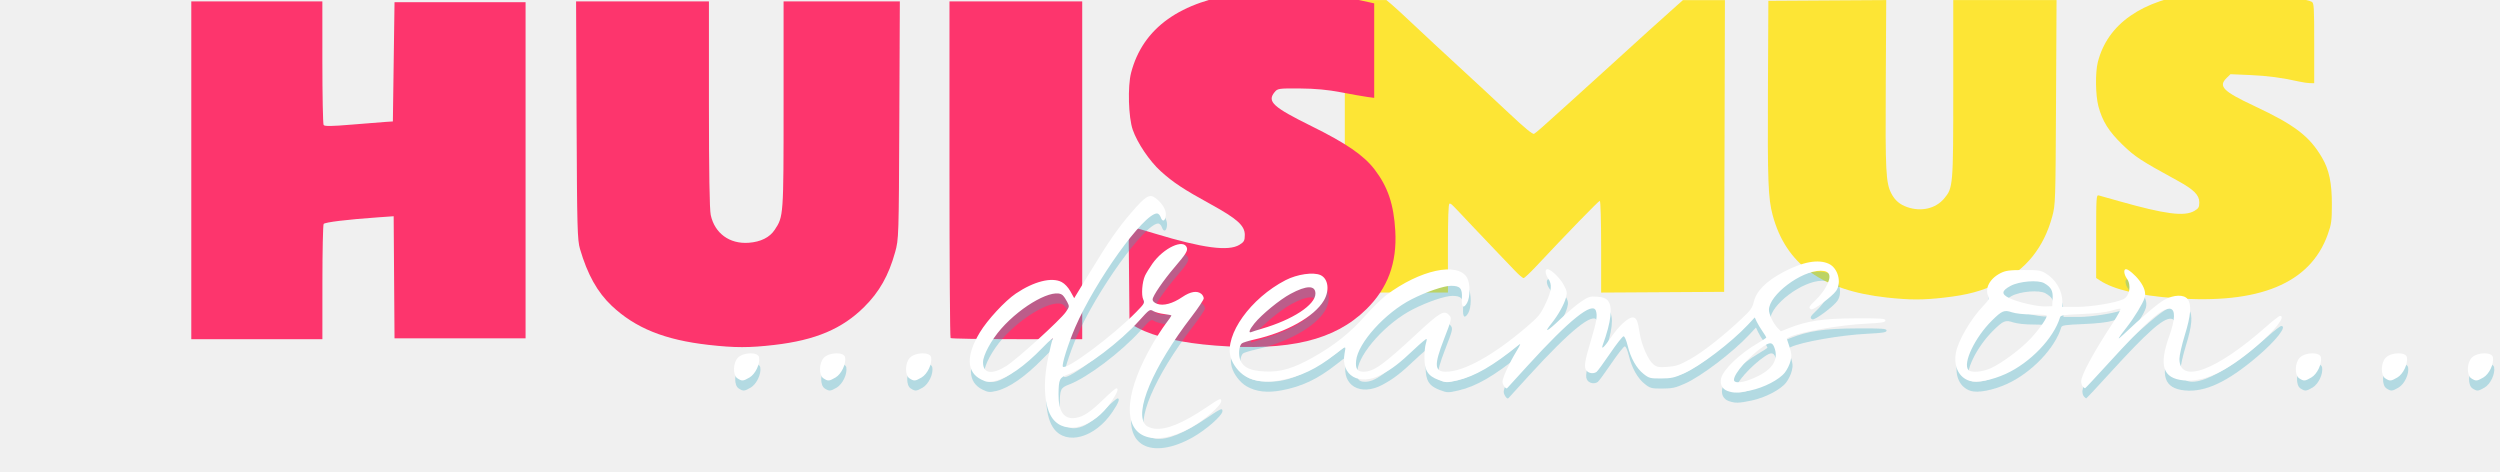
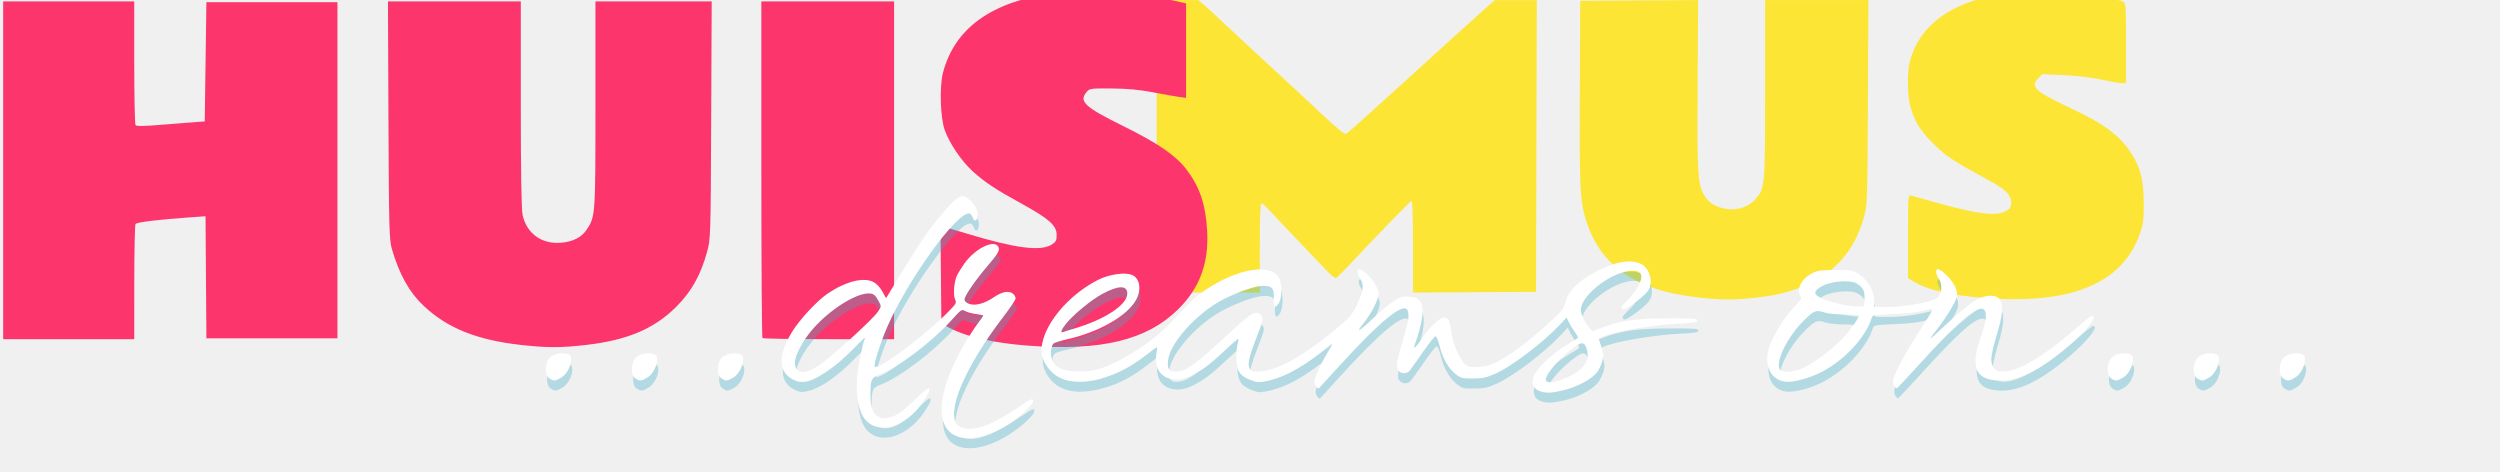
<svg xmlns="http://www.w3.org/2000/svg" width="456" height="86" viewBox="0 0 120.65 22.754" version="1.1" id="svg1" xml:space="preserve">
  <defs id="defs1">
    <filter style="color-interpolation-filters:sRGB" id="filter72" x="-0.377" y="-0.606" width="1.753" height="2.213">
      <feGaussianBlur stdDeviation="2 2" result="fbSourceGraphic" id="feGaussianBlur72" />
      <feColorMatrix result="fbSourceGraphicAlpha" in="fbSourceGraphic" values="0 0 0 -1 0 0 0 0 -1 0 0 0 0 -1 0 0 0 0 1 0" id="feColorMatrix72" />
      <feGaussianBlur id="feGaussianBlur73" stdDeviation="0.01 0.01" result="blur" in="fbSourceGraphic" />
    </filter>
  </defs>
  <g id="layer1">
-     <g id="g84" transform="matrix(0.7096545,0,0,0.7756111,11.22194,-0.01341099)">
+     <g id="g84" transform="matrix(0.7096545,0,0,0.7756111,2.142792,-0.01341099)">
      <path style="opacity:1;fill:#fde535;fill-opacity:1;stroke-width:0.357" d="M 75.64,9.121 V 0.023 h 1.414 1.414 l 0.364,0.278 c 0.2,0.153 0.882,0.726 1.516,1.275 0.634,0.548 1.986,1.698 3.006,2.554 1.019,0.856 2.566,2.17 3.437,2.919 1.097,0.944 1.625,1.341 1.72,1.294 0.075,-0.038 0.332,-0.231 0.571,-0.428 0.239,-0.198 1.043,-0.859 1.787,-1.47 0.744,-0.61 2.074,-1.713 2.956,-2.451 1.578,-1.32 3.588,-2.982 4.397,-3.635 l 0.412,-0.333 1.428,-0.001 1.428,-0.001 -0.026,9.076 -0.026,9.076 -4.183,0.023 -4.183,0.023 v -2.855 c 0,-1.63 -0.039,-2.855 -0.09,-2.855 -0.079,0 -2.227,2.023 -4.368,4.113 -0.386,0.377 -0.752,0.689 -0.813,0.694 -0.061,0.005 -0.328,-0.201 -0.593,-0.459 -0.265,-0.258 -0.78,-0.749 -1.144,-1.093 -0.364,-0.343 -1.178,-1.126 -1.809,-1.739 -1.453,-1.413 -1.369,-1.338 -1.495,-1.338 -0.074,0 -0.107,0.858 -0.107,2.765 v 2.765 H 79.147 75.64 Z" id="path83" />
      <path style="opacity:1;fill:#fde535;fill-opacity:1;stroke-width:0.357" d="m 132.046,18.568 c -2.394,-0.165 -4.115,-0.537 -5.034,-1.088 L 126.736,17.315 v -2.591 c 0,-2.425 0.011,-2.588 0.175,-2.547 0.096,0.024 0.716,0.184 1.378,0.355 3.161,0.818 4.458,0.971 5.135,0.603 0.279,-0.152 0.326,-0.227 0.326,-0.531 0,-0.45 -0.374,-0.791 -1.47,-1.34 -2.524,-1.263 -2.895,-1.484 -3.743,-2.234 -0.943,-0.833 -1.378,-1.467 -1.65,-2.405 -0.196,-0.678 -0.217,-2.093 -0.04,-2.734 0.66,-2.389 2.99,-3.873 6.786,-4.325 1.241,-0.148 4.48,-0.049 5.827,0.177 1.584,0.266 1.739,0.297 1.929,0.383 0.161,0.073 0.175,0.288 0.175,2.574 v 2.494 l -0.276,-0.003 c -0.152,-0.001 -0.478,-0.044 -0.726,-0.095 -1.18,-0.243 -2.163,-0.362 -3.372,-0.41 l -1.318,-0.052 -0.26,0.231 c -0.586,0.521 -0.253,0.831 1.862,1.739 2.772,1.189 3.77,1.886 4.629,3.232 0.476,0.747 0.663,1.563 0.662,2.889 -10e-4,1.045 -0.03,1.24 -0.282,1.884 -1.189,3.042 -4.653,4.355 -10.436,3.956 z" id="path80" />
      <path style="opacity:1;fill:#fde535;fill-opacity:1;stroke-width:0.357" d="m 112.51,18.531 c -4.401,-0.434 -6.875,-2.066 -7.774,-5.127 -0.306,-1.042 -0.35,-2.114 -0.321,-7.717 l 0.029,-5.619 4.008,-0.023 4.008,-0.023 -0.032,5.241 c -0.033,5.451 0.006,6.138 0.385,6.802 0.244,0.427 0.573,0.682 1.09,0.844 0.94,0.295 1.914,0.087 2.486,-0.53 0.62,-0.67 0.629,-0.771 0.629,-6.854 V 0.023 h 3.512 3.512 l -0.035,6.355 c -0.035,6.236 -0.04,6.37 -0.259,7.113 -0.567,1.923 -1.802,3.33 -3.623,4.126 -1.191,0.52 -2.112,0.748 -3.706,0.916 -1.465,0.154 -2.328,0.154 -3.908,-0.001 z" id="path79" />
    </g>
-     <g id="g83" transform="matrix(0.799178,0,0,0.8958448,9.152276,0.04667909)">
+     <g id="g83" transform="matrix(0.799178,0,0,0.8958448,0.07312981,0.04667909)">
      <path style="opacity:1;fill:#fd356d;fill-opacity:1;stroke-width:0.357" d="m 45.951,18.16 c -0.037,-0.033 -0.067,-4.127 -0.067,-9.098 V 0.023 h 4.008 4.008 V 9.121 18.219 h -3.941 c -2.167,0 -3.971,-0.027 -4.008,-0.059 z" id="path82" />
      <path style="opacity:1;fill:#fd356d;fill-opacity:1;stroke-width:0.357" d="M 0.099,9.121 V 0.023 H 4.056 8.014 L 8.015,3.301 c 8.308e-4,1.803 0.035,3.324 0.075,3.38 0.055,0.076 0.479,0.071 1.677,-0.019 0.882,-0.067 1.806,-0.132 2.054,-0.146 l 0.451,-0.026 0.05,-3.211 0.05,-3.211 h 3.957 3.957 V 9.121 18.175 h -3.957 -3.957 l -0.026,-3.289 -0.026,-3.289 -0.925,0.058 c -1.893,0.119 -3.232,0.264 -3.303,0.358 -0.04,0.053 -0.074,1.472 -0.075,3.152 l -0.001,3.055 H 4.056 0.099 Z" id="path81" />
      <path style="opacity:1;fill:#fd356d;fill-opacity:1;stroke-width:0.357" d="M 61.965,18.566 C 59.902,18.426 58.255,18.092 57.253,17.611 l -0.498,-0.239 -0.027,-2.619 -0.027,-2.619 0.227,0.045 c 0.125,0.025 0.745,0.185 1.379,0.357 2.873,0.778 4.422,0.961 5.085,0.601 0.28,-0.152 0.326,-0.227 0.326,-0.535 0,-0.5 -0.462,-0.87 -2.057,-1.651 C 60.005,10.139 59.397,9.781 58.638,9.169 57.967,8.627 57.229,7.651 56.95,6.936 56.691,6.27 56.637,4.598 56.852,3.865 c 0.707,-2.413 2.962,-3.848 6.75,-4.298 0.55,-0.065 1.583,-0.084 2.821,-0.053 1.846,0.048 2.666,0.136 4.383,0.473 l 0.726,0.142 V 2.675 5.22 L 71.107,5.169 C 70.873,5.141 70.163,5.029 69.529,4.92 68.723,4.782 67.975,4.72 67.041,4.714 65.753,4.706 65.698,4.713 65.513,4.916 c -0.46,0.505 -0.1,0.799 2.241,1.831 2.087,0.919 3.153,1.573 3.802,2.331 0.801,0.935 1.158,1.881 1.249,3.307 0.11,1.733 -0.452,3.087 -1.755,4.227 -1.904,1.667 -4.639,2.255 -9.086,1.954 z" id="path78" />
      <path style="opacity:1;fill:#fd356d;fill-opacity:1;stroke-width:0.357" d="M 31.357,18.529 C 28.688,18.261 26.919,17.625 25.484,16.417 24.621,15.69 24.022,14.732 23.572,13.358 23.413,12.874 23.394,12.205 23.366,6.423 L 23.336,0.023 h 4.011 4.011 V 5.549 c 0,3.658 0.037,5.679 0.109,5.98 0.238,0.987 1.135,1.573 2.295,1.497 0.724,-0.047 1.263,-0.287 1.569,-0.699 0.533,-0.717 0.535,-0.745 0.535,-6.743 V 0.023 h 3.51 3.51 l -0.031,6.4 c -0.03,6.298 -0.034,6.411 -0.254,7.113 -0.392,1.255 -0.949,2.135 -1.867,2.948 -1.334,1.181 -2.939,1.787 -5.419,2.045 -1.522,0.158 -2.378,0.158 -3.958,-3.4e-4 z" id="path99-4" />
    </g>
-     <g id="g4" transform="matrix(0.962888,0,0,0.962888,-4.639714,-0.01496815)">
+     <g id="g4" transform="matrix(0.962888,0,0,0.962888,-13.71886,-0.01496815)">
      <g id="g3-8" style="fill:#37adc5;fill-opacity:0.329" transform="translate(0.06059181,0.5047201)">
        <path style="fill:#37adc5;fill-opacity:0.329;stroke-width:0.27" d="m 62.045,21.803 c -0.964,-0.545 -0.761,-2.288 0.524,-4.516 0.204,-0.353 0.504,-0.818 0.666,-1.032 0.163,-0.214 0.296,-0.405 0.296,-0.424 0,-0.019 -0.164,-0.053 -0.365,-0.076 -0.2,-0.023 -0.445,-0.09 -0.544,-0.148 -0.175,-0.103 -0.191,-0.092 -0.698,0.47 -0.974,1.082 -2.66,2.355 -3.588,2.708 -0.418,0.159 -0.454,0.234 -0.464,0.979 -0.012,0.878 0.277,1.286 0.85,1.198 0.402,-0.062 0.735,-0.284 1.421,-0.948 0.304,-0.295 0.584,-0.536 0.622,-0.536 0.141,0 0.059,0.218 -0.26,0.691 -0.864,1.279 -2.286,1.68 -2.928,0.826 -0.416,-0.555 -0.504,-1.731 -0.226,-3.049 0.094,-0.448 0.19,-0.847 0.212,-0.888 0.1,-0.182 -0.081,-0.039 -0.496,0.389 -0.907,0.936 -1.74,1.516 -2.384,1.661 -0.329,0.074 -0.409,0.066 -0.684,-0.07 -0.744,-0.369 -0.77,-1.195 -0.074,-2.356 0.376,-0.627 1.263,-1.586 1.808,-1.954 0.907,-0.612 1.805,-0.837 2.298,-0.575 0.155,0.082 0.326,0.265 0.44,0.471 l 0.186,0.336 0.728,-1.198 c 0.998,-1.643 1.446,-2.291 2.142,-3.099 0.704,-0.818 0.901,-0.939 1.186,-0.734 0.342,0.246 0.561,0.6 0.537,0.87 -0.027,0.305 -0.168,0.365 -0.255,0.109 -0.037,-0.109 -0.119,-0.195 -0.186,-0.195 -0.667,0.001 -3.093,3.378 -4.1,5.706 -0.352,0.815 -0.691,1.895 -0.619,1.976 0.17,0.191 2.544,-1.58 3.682,-2.747 0.407,-0.417 0.427,-0.453 0.346,-0.623 -0.106,-0.221 -0.056,-0.876 0.089,-1.192 0.057,-0.122 0.223,-0.393 0.369,-0.601 0.56,-0.793 1.569,-1.264 1.727,-0.805 0.053,0.156 -0.05,0.322 -0.602,0.969 -0.583,0.683 -1.114,1.46 -1.114,1.63 0,0.085 0.083,0.165 0.227,0.218 0.312,0.115 0.777,-0.01 1.262,-0.341 0.408,-0.278 0.747,-0.333 0.956,-0.156 0.065,0.055 0.118,0.156 0.118,0.223 0,0.067 -0.268,0.472 -0.596,0.899 -1.954,2.544 -2.922,4.836 -2.306,5.46 0.072,0.073 0.266,0.15 0.431,0.171 0.585,0.074 1.423,-0.269 2.599,-1.063 0.677,-0.458 0.749,-0.488 0.749,-0.321 0,0.219 -0.823,0.943 -1.509,1.325 -0.988,0.552 -1.902,0.686 -2.473,0.363 z m -6.795,-3.44 c 0.529,-0.329 2.721,-2.318 2.99,-2.713 0.182,-0.268 0.183,-0.272 0.064,-0.507 -0.066,-0.13 -0.167,-0.279 -0.225,-0.331 -0.427,-0.384 -2.037,0.494 -3.081,1.68 -0.498,0.565 -0.91,1.327 -0.91,1.682 0,0.568 0.439,0.639 1.162,0.19 z m 36.148,1.246 c -0.261,-0.093 -0.384,-0.334 -0.319,-0.623 0.1,-0.444 0.925,-1.238 1.844,-1.772 0.232,-0.135 0.422,-0.262 0.422,-0.283 0,-0.021 -0.087,-0.162 -0.193,-0.314 -0.106,-0.151 -0.236,-0.369 -0.289,-0.483 l -0.096,-0.208 -0.344,0.368 c -0.83,0.887 -2.392,2.074 -3.21,2.44 -0.476,0.213 -0.641,0.249 -1.141,0.251 -0.543,0.002 -0.605,-0.013 -0.875,-0.227 -0.359,-0.283 -0.648,-0.793 -0.799,-1.414 -0.069,-0.283 -0.152,-0.473 -0.207,-0.473 -0.05,0 -0.354,0.386 -0.674,0.858 -0.321,0.472 -0.626,0.888 -0.678,0.925 -0.15,0.106 -0.378,0.08 -0.501,-0.057 -0.148,-0.166 -0.107,-0.44 0.237,-1.585 0.264,-0.878 0.313,-1.179 0.23,-1.419 -0.165,-0.481 -1.332,0.458 -3.421,2.751 -0.55,0.603 -1.012,1.111 -1.027,1.127 -0.061,0.066 -0.233,-0.172 -0.233,-0.322 1.76e-4,-0.196 0.326,-0.908 0.694,-1.52 0.219,-0.363 0.24,-0.426 0.109,-0.319 -1.264,1.033 -2.186,1.566 -3.052,1.766 -0.545,0.126 -0.573,0.125 -0.96,-0.02 -0.536,-0.201 -0.704,-0.472 -0.704,-1.132 0,-0.261 0.031,-0.567 0.069,-0.68 0.038,-0.112 0.055,-0.221 0.037,-0.24 -0.018,-0.02 -0.299,0.218 -0.626,0.527 -0.724,0.687 -1.101,0.977 -1.654,1.27 -1.092,0.579 -2.031,0.033 -1.83,-1.064 0.076,-0.413 0.106,-0.416 -0.482,0.045 -0.925,0.726 -1.707,1.098 -2.72,1.291 -0.723,0.138 -1.287,0.075 -1.764,-0.198 -0.327,-0.187 -0.65,-0.606 -0.747,-0.969 -0.299,-1.119 1.007,-2.943 2.756,-3.848 0.58,-0.3 1.399,-0.418 1.756,-0.253 0.388,0.18 0.463,0.776 0.16,1.28 -0.484,0.807 -1.873,1.586 -3.465,1.943 -0.309,0.069 -0.599,0.159 -0.645,0.2 -0.145,0.13 -0.181,0.583 -0.067,0.849 0.156,0.367 0.506,0.524 1.237,0.557 0.78,0.035 1.398,-0.147 2.398,-0.706 1.053,-0.588 1.859,-1.228 2.602,-2.067 0.362,-0.408 0.844,-0.882 1.07,-1.052 1.691,-1.271 3.581,-1.68 4.05,-0.878 0.165,0.283 0.166,0.987 9.81e-4,1.269 -0.18,0.308 -0.285,0.213 -0.259,-0.232 0.029,-0.497 -0.083,-0.628 -0.54,-0.628 -0.365,0 -1.233,0.296 -1.977,0.674 -1.323,0.672 -2.695,2.189 -2.784,3.079 -0.041,0.409 0.059,0.554 0.381,0.553 0.503,-0.002 0.988,-0.349 2.665,-1.908 1.172,-1.089 1.371,-1.201 1.624,-0.918 0.131,0.146 0.116,0.214 -0.268,1.201 -0.501,1.289 -0.481,1.625 0.098,1.625 0.893,0 2.363,-0.811 4.002,-2.207 0.665,-0.567 0.734,-0.652 1.024,-1.271 0.272,-0.579 0.301,-0.908 0.105,-1.187 -0.155,-0.22 -0.178,-0.474 -0.044,-0.474 0.177,0 0.644,0.451 0.824,0.796 0.163,0.312 0.175,0.378 0.108,0.627 -0.092,0.345 -0.394,0.884 -0.724,1.293 -0.416,0.515 -0.222,0.423 0.438,-0.21 0.342,-0.328 0.809,-0.722 1.038,-0.876 0.377,-0.253 0.453,-0.277 0.807,-0.251 0.285,0.021 0.429,0.072 0.534,0.19 0.262,0.293 0.176,1.06 -0.25,2.229 -0.099,0.273 0.078,0.111 0.405,-0.369 0.391,-0.575 0.861,-1.01 1.09,-1.01 0.19,0 0.26,0.155 0.358,0.794 0.09,0.588 0.425,1.349 0.685,1.556 0.179,0.142 0.269,0.159 0.709,0.127 0.426,-0.031 0.599,-0.089 1.124,-0.382 0.643,-0.358 1.642,-1.141 2.576,-2.018 0.466,-0.438 0.551,-0.555 0.625,-0.865 0.127,-0.534 0.607,-1.02 1.457,-1.475 0.979,-0.525 1.775,-0.672 2.303,-0.425 0.459,0.215 0.654,0.944 0.363,1.358 -0.199,0.284 -1.129,0.973 -1.246,0.923 -0.154,-0.066 -0.116,-0.147 0.215,-0.457 0.171,-0.16 0.399,-0.446 0.506,-0.635 0.321,-0.568 0.241,-0.843 -0.247,-0.843 -0.987,0 -2.594,1.217 -2.594,1.964 0,0.217 0.221,0.682 0.426,0.896 l 0.17,0.177 0.394,-0.156 c 0.932,-0.37 1.716,-0.486 3.328,-0.494 1.307,-0.006 1.518,0.009 1.518,0.106 0,0.093 -0.173,0.122 -0.978,0.162 -1.313,0.065 -3.269,0.406 -3.822,0.667 l -0.146,0.069 0.134,0.408 c 0.114,0.347 0.123,0.456 0.058,0.724 -0.042,0.174 -0.169,0.435 -0.284,0.581 -0.28,0.357 -1.046,0.754 -1.733,0.899 -0.637,0.134 -0.824,0.138 -1.146,0.022 z m 1.171,-0.584 c 1.046,-0.403 1.441,-0.951 1.169,-1.621 -0.095,-0.234 -0.219,-0.242 -0.529,-0.032 -0.698,0.472 -1.484,1.36 -1.484,1.677 0,0.178 0.346,0.169 0.844,-0.023 z M 68.056,16.492 c 1.551,-0.45 2.692,-1.197 2.692,-1.761 0,-0.426 -0.442,-0.422 -1.251,0.014 -0.539,0.29 -1.447,1.035 -1.808,1.482 -0.258,0.319 -0.319,0.504 -0.143,0.428 0.057,-0.024 0.286,-0.098 0.51,-0.162 z m 41.152,2.896 c -0.044,-0.05 -0.081,-0.164 -0.081,-0.254 0,-0.317 0.607,-1.439 1.591,-2.941 0.244,-0.373 0.414,-0.689 0.377,-0.703 -0.037,-0.014 -0.245,0.03 -0.461,0.098 -0.248,0.078 -0.79,0.139 -1.462,0.165 -0.902,0.036 -1.074,0.061 -1.104,0.164 -0.31,1.046 -1.493,2.279 -2.721,2.838 -0.687,0.313 -1.452,0.461 -1.809,0.35 -0.535,-0.166 -0.806,-0.708 -0.694,-1.385 0.102,-0.612 0.74,-1.71 1.385,-2.384 0.259,-0.27 0.3,-0.35 0.244,-0.467 -0.188,-0.394 0.066,-0.883 0.602,-1.159 0.259,-0.133 0.442,-0.159 1.151,-0.161 0.738,-0.003 0.877,0.017 1.113,0.16 0.514,0.311 0.843,0.865 0.843,1.421 v 0.267 h 0.739 c 0.721,0 1.974,-0.21 2.327,-0.39 0.311,-0.159 0.402,-0.699 0.172,-1.026 -0.153,-0.218 -0.178,-0.474 -0.047,-0.474 0.121,0 0.462,0.291 0.676,0.575 0.252,0.336 0.334,0.616 0.255,0.87 -0.086,0.277 -0.522,0.991 -0.893,1.464 -0.469,0.598 -0.52,0.7 -0.193,0.39 0.944,-0.896 1.763,-1.591 2.074,-1.762 0.48,-0.264 0.995,-0.278 1.173,-0.032 0.204,0.283 0.162,0.808 -0.144,1.801 -0.148,0.481 -0.27,1.016 -0.27,1.189 0,1.283 1.852,0.595 4.35,-1.616 0.334,-0.295 0.645,-0.537 0.691,-0.537 0.316,0 -0.253,0.729 -1.197,1.533 -1.499,1.276 -2.624,1.8 -3.641,1.697 -1.039,-0.106 -1.242,-0.739 -0.71,-2.226 0.301,-0.841 0.313,-1.33 0.034,-1.366 -0.393,-0.051 -1.204,0.67 -3.108,2.761 -0.615,0.676 -1.133,1.229 -1.15,1.229 -0.017,0 -0.068,-0.041 -0.112,-0.091 z m -4.601,-0.923 c 0.557,-0.254 1.499,-0.957 1.992,-1.487 0.455,-0.49 0.861,-1.08 0.795,-1.154 -0.024,-0.026 -0.352,-0.048 -0.729,-0.048 -0.405,0 -0.819,-0.045 -1.011,-0.109 -0.384,-0.13 -0.495,-0.084 -0.997,0.412 -0.855,0.845 -1.477,2.148 -1.182,2.479 0.134,0.151 0.7,0.105 1.133,-0.092 z m 3.09,-3.472 c 0.023,-0.405 -0.071,-0.581 -0.42,-0.783 -0.305,-0.177 -1.257,-0.1 -1.692,0.136 -0.449,0.244 -0.469,0.407 -0.076,0.603 0.42,0.208 1.421,0.441 1.829,0.425 l 0.337,-0.013 z" id="path2-4" />
        <g id="g2-92" transform="translate(0.08794418,-0.00150156)" style="fill:#37adc5;fill-opacity:0.329">
          <path d="m 50.313,18.98 c -0.241,-0.157 -0.226,-0.782 0.026,-1.037 0.277,-0.281 1.01,-0.293 1.059,-0.018 0.059,0.328 -0.185,0.842 -0.481,1.013 -0.322,0.187 -0.375,0.19 -0.604,0.041 z" style="fill:#37adc5;fill-opacity:0.329;stroke-width:0.393" id="path1-3-1" />
          <path d="m 41.691,18.98 c -0.241,-0.157 -0.226,-0.782 0.026,-1.037 0.277,-0.281 1.01,-0.293 1.059,-0.018 0.059,0.328 -0.185,0.842 -0.481,1.013 -0.322,0.187 -0.375,0.19 -0.604,0.041 z" style="fill:#37adc5;fill-opacity:0.329;stroke-width:0.393" id="path1-3-2-38" />
          <path d="m 46.002,18.98 c -0.241,-0.157 -0.226,-0.782 0.026,-1.037 0.277,-0.281 1.01,-0.293 1.059,-0.018 0.059,0.328 -0.185,0.842 -0.481,1.013 -0.322,0.187 -0.375,0.19 -0.604,0.041 z" style="fill:#37adc5;fill-opacity:0.329;stroke-width:0.393" id="path1-3-4-2" />
        </g>
        <g id="g2-0-7" transform="translate(78.3662,-0.00150156)" style="fill:#37adc5;fill-opacity:0.329">
          <path d="m 50.313,18.98 c -0.241,-0.157 -0.226,-0.782 0.026,-1.037 0.277,-0.281 1.01,-0.293 1.059,-0.018 0.059,0.328 -0.185,0.842 -0.481,1.013 -0.322,0.187 -0.375,0.19 -0.604,0.041 z" style="fill:#37adc5;fill-opacity:0.329;stroke-width:0.393" id="path1-3-5-4" />
          <path d="m 41.691,18.98 c -0.241,-0.157 -0.226,-0.782 0.026,-1.037 0.277,-0.281 1.01,-0.293 1.059,-0.018 0.059,0.328 -0.185,0.842 -0.481,1.013 -0.322,0.187 -0.375,0.19 -0.604,0.041 z" style="fill:#37adc5;fill-opacity:0.329;stroke-width:0.393" id="path1-3-2-3-5" />
          <path d="m 46.002,18.98 c -0.241,-0.157 -0.226,-0.782 0.026,-1.037 0.277,-0.281 1.01,-0.293 1.059,-0.018 0.059,0.328 -0.185,0.842 -0.481,1.013 -0.322,0.187 -0.375,0.19 -0.604,0.041 z" style="fill:#37adc5;fill-opacity:0.329;stroke-width:0.393" id="path1-3-4-8-0" />
        </g>
      </g>
      <g id="g3" style="fill:#ffffff">
        <path style="fill:#ffffff;stroke-width:0.27" d="m 62.045,21.803 c -0.964,-0.545 -0.761,-2.288 0.524,-4.516 0.204,-0.353 0.504,-0.818 0.666,-1.032 0.163,-0.214 0.296,-0.405 0.296,-0.424 0,-0.019 -0.164,-0.053 -0.365,-0.076 -0.2,-0.023 -0.445,-0.09 -0.544,-0.148 -0.175,-0.103 -0.191,-0.092 -0.698,0.47 -0.974,1.082 -2.66,2.355 -3.588,2.708 -0.418,0.159 -0.454,0.234 -0.464,0.979 -0.012,0.878 0.277,1.286 0.85,1.198 0.402,-0.062 0.735,-0.284 1.421,-0.948 0.304,-0.295 0.584,-0.536 0.622,-0.536 0.141,0 0.059,0.218 -0.26,0.691 -0.864,1.279 -2.286,1.68 -2.928,0.826 -0.416,-0.555 -0.504,-1.731 -0.226,-3.049 0.094,-0.448 0.19,-0.847 0.212,-0.888 0.1,-0.182 -0.081,-0.039 -0.496,0.389 -0.907,0.936 -1.74,1.516 -2.384,1.661 -0.329,0.074 -0.409,0.066 -0.684,-0.07 -0.744,-0.369 -0.77,-1.195 -0.074,-2.356 0.376,-0.627 1.263,-1.586 1.808,-1.954 0.907,-0.612 1.805,-0.837 2.298,-0.575 0.155,0.082 0.326,0.265 0.44,0.471 l 0.186,0.336 0.728,-1.198 c 0.998,-1.643 1.446,-2.291 2.142,-3.099 0.704,-0.818 0.901,-0.939 1.186,-0.734 0.342,0.246 0.561,0.6 0.537,0.87 -0.027,0.305 -0.168,0.365 -0.255,0.109 -0.037,-0.109 -0.119,-0.195 -0.186,-0.195 -0.667,0.001 -3.093,3.378 -4.1,5.706 -0.352,0.815 -0.691,1.895 -0.619,1.976 0.17,0.191 2.544,-1.58 3.682,-2.747 0.407,-0.417 0.427,-0.453 0.346,-0.623 -0.106,-0.221 -0.056,-0.876 0.089,-1.192 0.057,-0.122 0.223,-0.393 0.369,-0.601 0.56,-0.793 1.569,-1.264 1.727,-0.805 0.053,0.156 -0.05,0.322 -0.602,0.969 -0.583,0.683 -1.114,1.46 -1.114,1.63 0,0.085 0.083,0.165 0.227,0.218 0.312,0.115 0.777,-0.01 1.262,-0.341 0.408,-0.278 0.747,-0.333 0.956,-0.156 0.065,0.055 0.118,0.156 0.118,0.223 0,0.067 -0.268,0.472 -0.596,0.899 -1.954,2.544 -2.922,4.836 -2.306,5.46 0.072,0.073 0.266,0.15 0.431,0.171 0.585,0.074 1.423,-0.269 2.599,-1.063 0.677,-0.458 0.749,-0.488 0.749,-0.321 0,0.219 -0.823,0.943 -1.509,1.325 -0.988,0.552 -1.902,0.686 -2.473,0.363 z m -6.795,-3.44 c 0.529,-0.329 2.721,-2.318 2.99,-2.713 0.182,-0.268 0.183,-0.272 0.064,-0.507 -0.066,-0.13 -0.167,-0.279 -0.225,-0.331 -0.427,-0.384 -2.037,0.494 -3.081,1.68 -0.498,0.565 -0.91,1.327 -0.91,1.682 0,0.568 0.439,0.639 1.162,0.19 z m 36.148,1.246 c -0.261,-0.093 -0.384,-0.334 -0.319,-0.623 0.1,-0.444 0.925,-1.238 1.844,-1.772 0.232,-0.135 0.422,-0.262 0.422,-0.283 0,-0.021 -0.087,-0.162 -0.193,-0.314 -0.106,-0.151 -0.236,-0.369 -0.289,-0.483 l -0.096,-0.208 -0.344,0.368 c -0.83,0.887 -2.392,2.074 -3.21,2.44 -0.476,0.213 -0.641,0.249 -1.141,0.251 -0.543,0.002 -0.605,-0.013 -0.875,-0.227 -0.359,-0.283 -0.648,-0.793 -0.799,-1.414 -0.069,-0.283 -0.152,-0.473 -0.207,-0.473 -0.05,0 -0.354,0.386 -0.674,0.858 -0.321,0.472 -0.626,0.888 -0.678,0.925 -0.15,0.106 -0.378,0.08 -0.501,-0.057 -0.148,-0.166 -0.107,-0.44 0.237,-1.585 0.264,-0.878 0.313,-1.179 0.23,-1.419 -0.165,-0.481 -1.332,0.458 -3.421,2.751 -0.55,0.603 -1.012,1.111 -1.027,1.127 -0.061,0.066 -0.233,-0.172 -0.233,-0.322 1.76e-4,-0.196 0.326,-0.908 0.694,-1.52 0.219,-0.363 0.24,-0.426 0.109,-0.319 -1.264,1.033 -2.186,1.566 -3.052,1.766 -0.545,0.126 -0.573,0.125 -0.96,-0.02 -0.536,-0.201 -0.704,-0.472 -0.704,-1.132 0,-0.261 0.031,-0.567 0.069,-0.68 0.038,-0.112 0.055,-0.221 0.037,-0.24 -0.018,-0.02 -0.299,0.218 -0.626,0.527 -0.724,0.687 -1.101,0.977 -1.654,1.27 -1.092,0.579 -2.031,0.033 -1.83,-1.064 0.076,-0.413 0.106,-0.416 -0.482,0.045 -0.925,0.726 -1.707,1.098 -2.72,1.291 -0.723,0.138 -1.287,0.075 -1.764,-0.198 -0.327,-0.187 -0.65,-0.606 -0.747,-0.969 -0.299,-1.119 1.007,-2.943 2.756,-3.848 0.58,-0.3 1.399,-0.418 1.756,-0.253 0.388,0.18 0.463,0.776 0.16,1.28 -0.484,0.807 -1.873,1.586 -3.465,1.943 -0.309,0.069 -0.599,0.159 -0.645,0.2 -0.145,0.13 -0.181,0.583 -0.067,0.849 0.156,0.367 0.506,0.524 1.237,0.557 0.78,0.035 1.398,-0.147 2.398,-0.706 1.053,-0.588 1.859,-1.228 2.602,-2.067 0.362,-0.408 0.844,-0.882 1.07,-1.052 1.691,-1.271 3.581,-1.68 4.05,-0.878 0.165,0.283 0.166,0.987 9.81e-4,1.269 -0.18,0.308 -0.285,0.213 -0.259,-0.232 0.029,-0.497 -0.083,-0.628 -0.54,-0.628 -0.365,0 -1.233,0.296 -1.977,0.674 -1.323,0.672 -2.695,2.189 -2.784,3.079 -0.041,0.409 0.059,0.554 0.381,0.553 0.503,-0.002 0.988,-0.349 2.665,-1.908 1.172,-1.089 1.371,-1.201 1.624,-0.918 0.131,0.146 0.116,0.214 -0.268,1.201 -0.501,1.289 -0.481,1.625 0.098,1.625 0.893,0 2.363,-0.811 4.002,-2.207 0.665,-0.567 0.734,-0.652 1.024,-1.271 0.272,-0.579 0.301,-0.908 0.105,-1.187 -0.155,-0.22 -0.178,-0.474 -0.044,-0.474 0.177,0 0.644,0.451 0.824,0.796 0.163,0.312 0.175,0.378 0.108,0.627 -0.092,0.345 -0.394,0.884 -0.724,1.293 -0.416,0.515 -0.222,0.423 0.438,-0.21 0.342,-0.328 0.809,-0.722 1.038,-0.876 0.377,-0.253 0.453,-0.277 0.807,-0.251 0.285,0.021 0.429,0.072 0.534,0.19 0.262,0.293 0.176,1.06 -0.25,2.229 -0.099,0.273 0.078,0.111 0.405,-0.369 0.391,-0.575 0.861,-1.01 1.09,-1.01 0.19,0 0.26,0.155 0.358,0.794 0.09,0.588 0.425,1.349 0.685,1.556 0.179,0.142 0.269,0.159 0.709,0.127 0.426,-0.031 0.599,-0.089 1.124,-0.382 0.643,-0.358 1.642,-1.141 2.576,-2.018 0.466,-0.438 0.551,-0.555 0.625,-0.865 0.127,-0.534 0.607,-1.02 1.457,-1.475 0.979,-0.525 1.775,-0.672 2.303,-0.425 0.459,0.215 0.654,0.944 0.363,1.358 -0.199,0.284 -1.129,0.973 -1.246,0.923 -0.154,-0.066 -0.116,-0.147 0.215,-0.457 0.171,-0.16 0.399,-0.446 0.506,-0.635 0.321,-0.568 0.241,-0.843 -0.247,-0.843 -0.987,0 -2.594,1.217 -2.594,1.964 0,0.217 0.221,0.682 0.426,0.896 l 0.17,0.177 0.394,-0.156 c 0.932,-0.37 1.716,-0.486 3.328,-0.494 1.307,-0.006 1.518,0.009 1.518,0.106 0,0.093 -0.173,0.122 -0.978,0.162 -1.313,0.065 -3.269,0.406 -3.822,0.667 l -0.146,0.069 0.134,0.408 c 0.114,0.347 0.123,0.456 0.058,0.724 -0.042,0.174 -0.169,0.435 -0.284,0.581 -0.28,0.357 -1.046,0.754 -1.733,0.899 -0.637,0.134 -0.824,0.138 -1.146,0.022 z m 1.171,-0.584 c 1.046,-0.403 1.441,-0.951 1.169,-1.621 -0.095,-0.234 -0.219,-0.242 -0.529,-0.032 -0.698,0.472 -1.484,1.36 -1.484,1.677 0,0.178 0.346,0.169 0.844,-0.023 z M 68.056,16.492 c 1.551,-0.45 2.692,-1.197 2.692,-1.761 0,-0.426 -0.442,-0.422 -1.251,0.014 -0.539,0.29 -1.447,1.035 -1.808,1.482 -0.258,0.319 -0.319,0.504 -0.143,0.428 0.057,-0.024 0.286,-0.098 0.51,-0.162 z m 41.152,2.896 c -0.044,-0.05 -0.081,-0.164 -0.081,-0.254 0,-0.317 0.607,-1.439 1.591,-2.941 0.244,-0.373 0.414,-0.689 0.377,-0.703 -0.037,-0.014 -0.245,0.03 -0.461,0.098 -0.248,0.078 -0.79,0.139 -1.462,0.165 -0.902,0.036 -1.074,0.061 -1.104,0.164 -0.31,1.046 -1.493,2.279 -2.721,2.838 -0.687,0.313 -1.452,0.461 -1.809,0.35 -0.535,-0.166 -0.806,-0.708 -0.694,-1.385 0.102,-0.612 0.74,-1.71 1.385,-2.384 0.259,-0.27 0.3,-0.35 0.244,-0.467 -0.188,-0.394 0.066,-0.883 0.602,-1.159 0.259,-0.133 0.442,-0.159 1.151,-0.161 0.738,-0.003 0.877,0.017 1.113,0.16 0.514,0.311 0.843,0.865 0.843,1.421 v 0.267 h 0.739 c 0.721,0 1.974,-0.21 2.327,-0.39 0.311,-0.159 0.402,-0.699 0.172,-1.026 -0.153,-0.218 -0.178,-0.474 -0.047,-0.474 0.121,0 0.462,0.291 0.676,0.575 0.252,0.336 0.334,0.616 0.255,0.87 -0.086,0.277 -0.522,0.991 -0.893,1.464 -0.469,0.598 -0.52,0.7 -0.193,0.39 0.944,-0.896 1.763,-1.591 2.074,-1.762 0.48,-0.264 0.995,-0.278 1.173,-0.032 0.204,0.283 0.162,0.808 -0.144,1.801 -0.148,0.481 -0.27,1.016 -0.27,1.189 0,1.283 1.852,0.595 4.35,-1.616 0.334,-0.295 0.645,-0.537 0.691,-0.537 0.316,0 -0.253,0.729 -1.197,1.533 -1.499,1.276 -2.624,1.8 -3.641,1.697 -1.039,-0.106 -1.242,-0.739 -0.71,-2.226 0.301,-0.841 0.313,-1.33 0.034,-1.366 -0.393,-0.051 -1.204,0.67 -3.108,2.761 -0.615,0.676 -1.133,1.229 -1.15,1.229 -0.017,0 -0.068,-0.041 -0.112,-0.091 z m -4.601,-0.923 c 0.557,-0.254 1.499,-0.957 1.992,-1.487 0.455,-0.49 0.861,-1.08 0.795,-1.154 -0.024,-0.026 -0.352,-0.048 -0.729,-0.048 -0.405,0 -0.819,-0.045 -1.011,-0.109 -0.384,-0.13 -0.495,-0.084 -0.997,0.412 -0.855,0.845 -1.477,2.148 -1.182,2.479 0.134,0.151 0.7,0.105 1.133,-0.092 z m 3.09,-3.472 c 0.023,-0.405 -0.071,-0.581 -0.42,-0.783 -0.305,-0.177 -1.257,-0.1 -1.692,0.136 -0.449,0.244 -0.469,0.407 -0.076,0.603 0.42,0.208 1.421,0.441 1.829,0.425 l 0.337,-0.013 z" id="path2" />
        <g id="g2" transform="translate(0.08794418,-0.00150156)" style="fill:#ffffff">
          <path d="m 50.313,18.98 c -0.241,-0.157 -0.226,-0.782 0.026,-1.037 0.277,-0.281 1.01,-0.293 1.059,-0.018 0.059,0.328 -0.185,0.842 -0.481,1.013 -0.322,0.187 -0.375,0.19 -0.604,0.041 z" style="fill:#ffffff;stroke-width:0.393" id="path1-3" />
          <path d="m 41.691,18.98 c -0.241,-0.157 -0.226,-0.782 0.026,-1.037 0.277,-0.281 1.01,-0.293 1.059,-0.018 0.059,0.328 -0.185,0.842 -0.481,1.013 -0.322,0.187 -0.375,0.19 -0.604,0.041 z" style="fill:#ffffff;stroke-width:0.393" id="path1-3-2" />
          <path d="m 46.002,18.98 c -0.241,-0.157 -0.226,-0.782 0.026,-1.037 0.277,-0.281 1.01,-0.293 1.059,-0.018 0.059,0.328 -0.185,0.842 -0.481,1.013 -0.322,0.187 -0.375,0.19 -0.604,0.041 z" style="fill:#ffffff;stroke-width:0.393" id="path1-3-4" />
        </g>
        <g id="g2-0" transform="translate(78.3662,-0.00150156)" style="fill:#ffffff">
          <path d="m 50.313,18.98 c -0.241,-0.157 -0.226,-0.782 0.026,-1.037 0.277,-0.281 1.01,-0.293 1.059,-0.018 0.059,0.328 -0.185,0.842 -0.481,1.013 -0.322,0.187 -0.375,0.19 -0.604,0.041 z" style="fill:#ffffff;stroke-width:0.393" id="path1-3-5" />
          <path d="m 41.691,18.98 c -0.241,-0.157 -0.226,-0.782 0.026,-1.037 0.277,-0.281 1.01,-0.293 1.059,-0.018 0.059,0.328 -0.185,0.842 -0.481,1.013 -0.322,0.187 -0.375,0.19 -0.604,0.041 z" style="fill:#ffffff;stroke-width:0.393" id="path1-3-2-3" />
          <path d="m 46.002,18.98 c -0.241,-0.157 -0.226,-0.782 0.026,-1.037 0.277,-0.281 1.01,-0.293 1.059,-0.018 0.059,0.328 -0.185,0.842 -0.481,1.013 -0.322,0.187 -0.375,0.19 -0.604,0.041 z" style="fill:#ffffff;stroke-width:0.393" id="path1-3-4-8" />
        </g>
      </g>
    </g>
  </g>
</svg>
